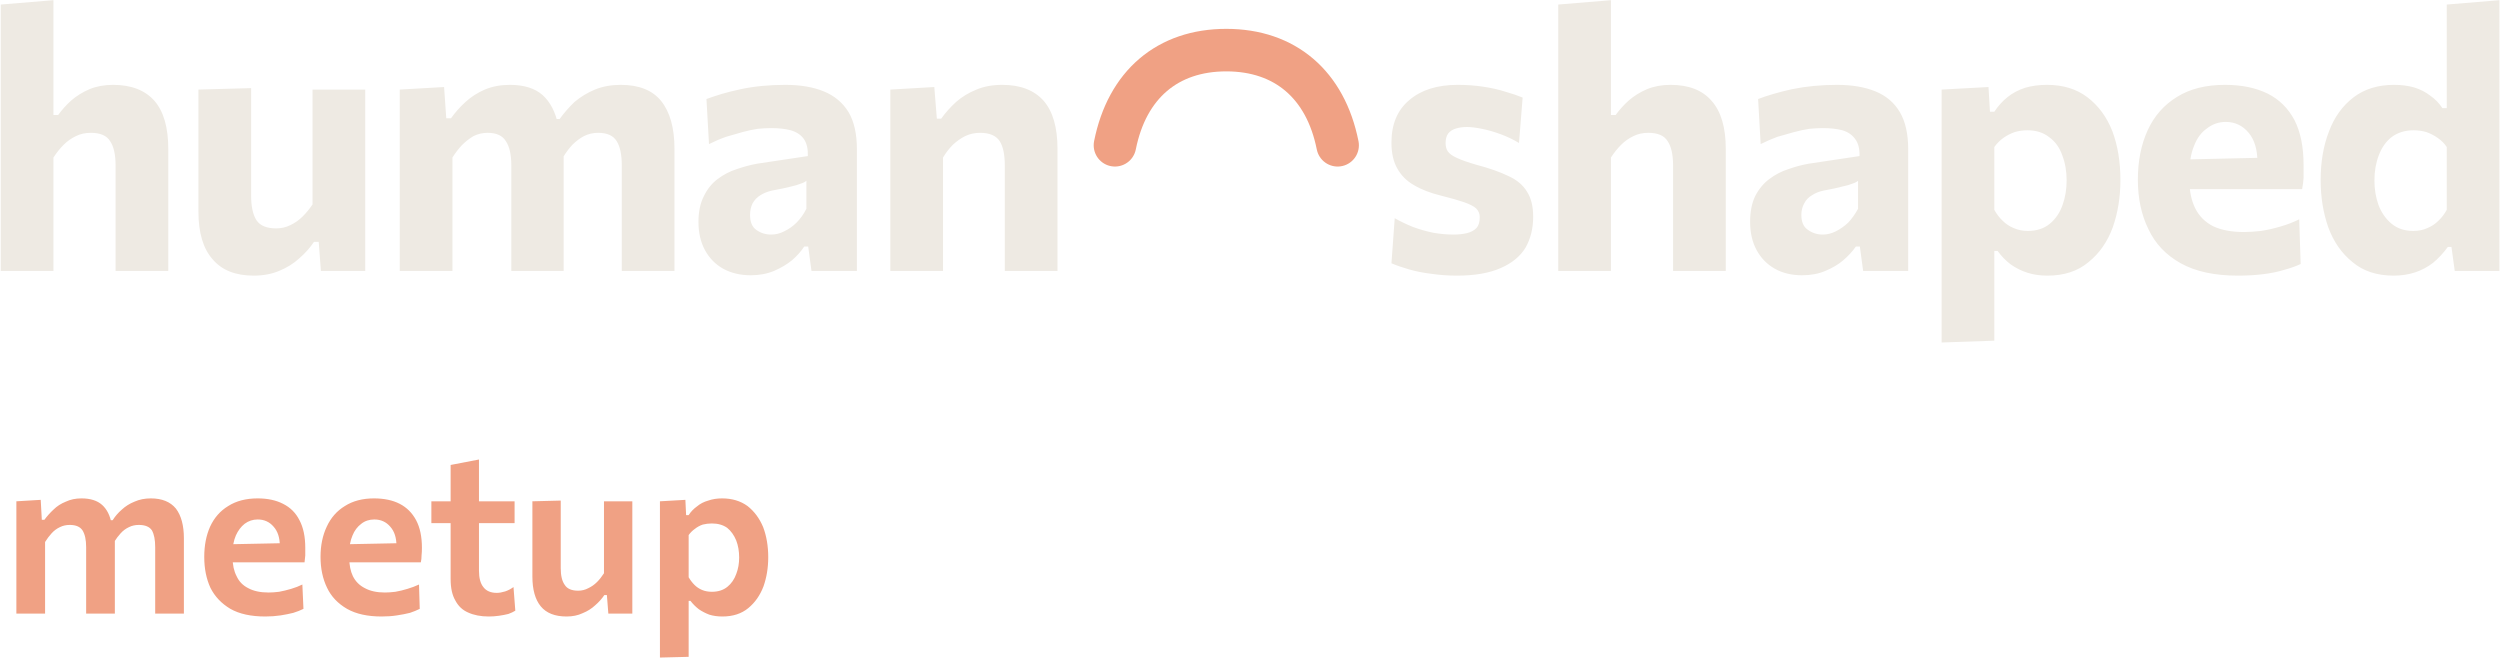
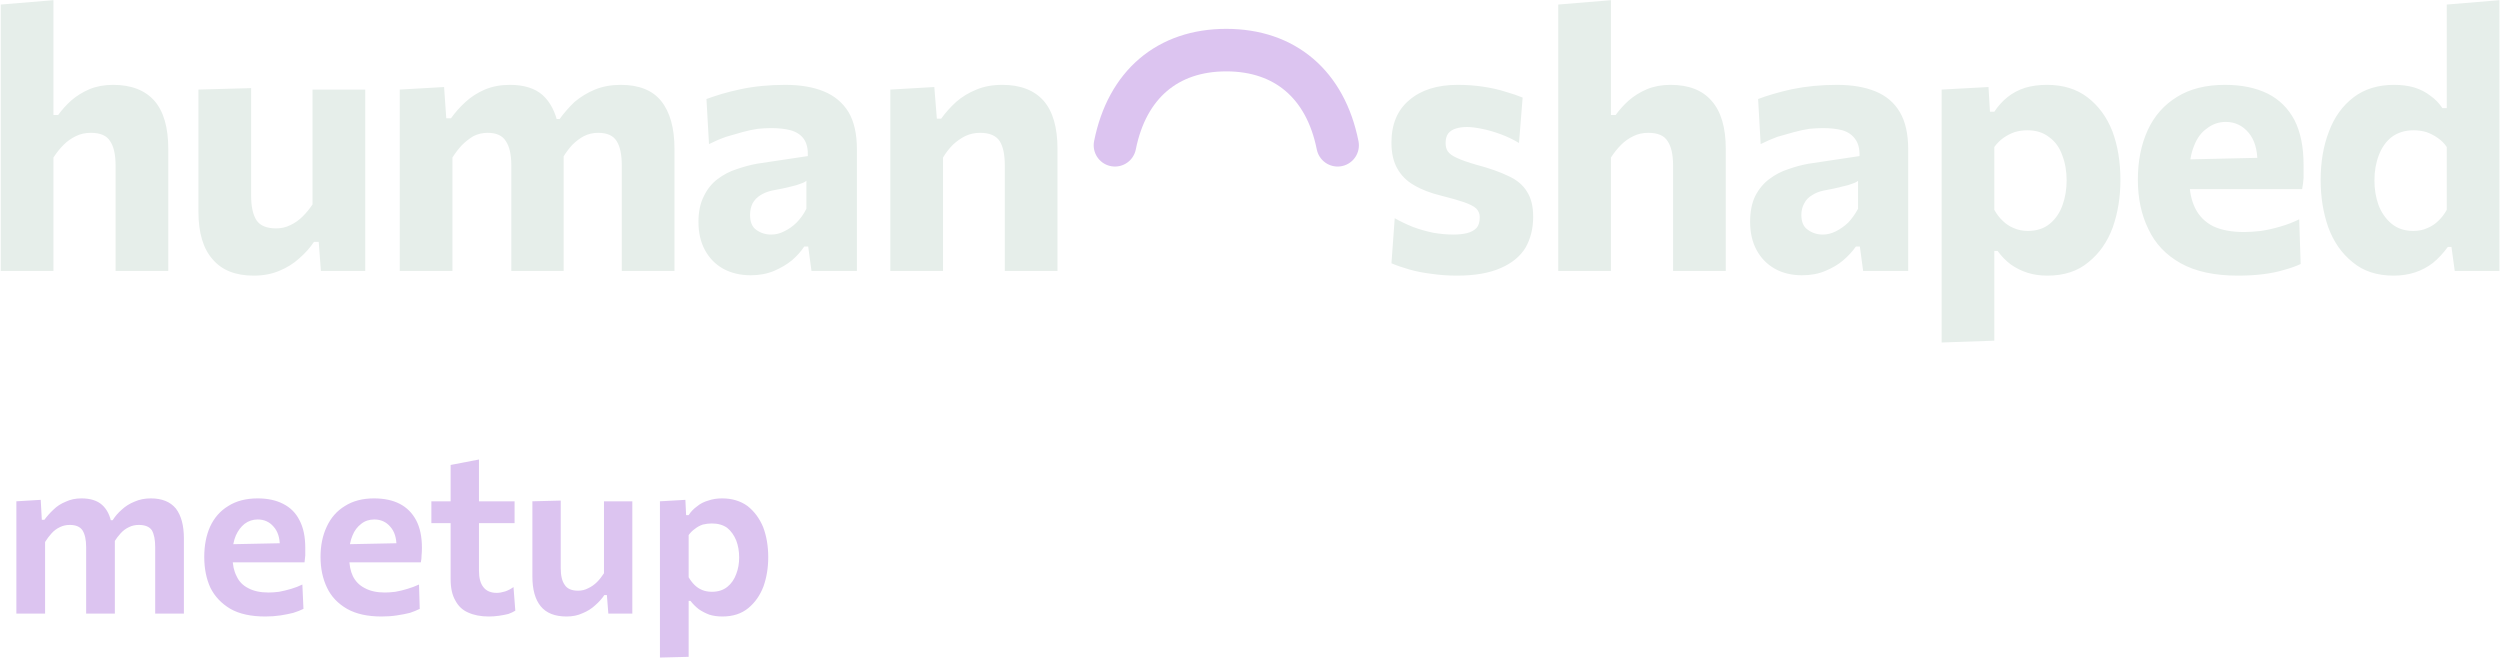
<svg xmlns="http://www.w3.org/2000/svg" width="688" height="181" viewBox="0 0 687.55 180.99" role="img" aria-label="Human-Shaped Meetup">
  <g transform="translate(-6.30 -25.45)">
-     <path fill="#EEEAE3" d="M6.3 100Q6.3 94.6 6.3 89.6Q6.3 84.6 6.3 78.4V50.6Q6.3 44.5 6.3 38.6Q6.3 32.6 6.3 26.7L20.8 25.5Q20.8 31.3 20.8 37.5Q20.8 43.8 20.8 50.6V57.1H22.1Q23.6 55 25.7 53.1Q27.9 51.2 30.7 50Q33.6 48.8 37.2 48.8Q44.7 48.8 48.6 53.2Q52.4 57.6 52.4 66.4Q52.4 69.8 52.4 72.5Q52.4 75.3 52.4 78.4Q52.4 84.5 52.4 89.5Q52.4 94.6 52.4 100H37.9Q37.9 94.6 37.9 89.6Q37.9 84.7 37.9 79.2V71Q37.9 66.5 36.4 64.3Q35 62 31.1 62Q28.8 62 27 62.9Q25.1 63.8 23.6 65.3Q22.1 66.8 20.8 68.8V79.2Q20.8 84.8 20.8 89.7Q20.8 94.6 20.8 100ZM75.9 101.3Q68.4 101.3 64.6 96.8Q60.7 92.4 60.7 83.7Q60.7 80.3 60.7 77.8Q60.7 75.4 60.7 72.8Q60.7 67.8 60.7 64.1Q60.7 60.3 60.7 57Q60.7 53.7 60.7 50.1L75.2 49.7Q75.2 55 75.2 60.2Q75.2 65.4 75.2 71V79.3Q75.2 83.8 76.7 86.1Q78.2 88.3 82.1 88.3Q84.2 88.3 86 87.4Q87.9 86.5 89.4 85Q90.9 83.5 92.1 81.7V71Q92.1 65.4 92.1 60.4Q92.1 55.4 92.1 50.1H106.6Q106.6 55.4 106.6 60.6Q106.6 65.8 106.6 72.8V78.4Q106.6 84.6 106.6 89.6Q106.6 94.6 106.6 100H94.4L93.8 92H92.5Q90.9 94.4 88.5 96.5Q86.1 98.7 82.9 100Q79.8 101.3 75.9 101.3ZM116.1 100Q116.1 94.6 116.1 89.6Q116.1 84.6 116.1 78.4V73.4Q116.1 67.7 116.1 61.9Q116.1 56 116.1 50.1L128.3 49.4L128.9 58H130.2Q131.9 55.6 134.2 53.5Q136.5 51.4 139.5 50.1Q142.6 48.8 146.4 48.8Q152.2 48.8 155.4 51.6Q158.6 54.5 159.7 59.9L160.6 60.1Q160.9 61.5 161.1 63.1Q161.2 64.7 161.2 66.4Q161.2 69.8 161.2 72.5Q161.2 75.3 161.2 78.4Q161.2 84.5 161.2 89.5Q161.2 94.6 161.2 100H146.8Q146.8 94.6 146.8 89.6Q146.8 84.7 146.8 79.2V71Q146.8 66.5 145.3 64.3Q143.9 62 140.3 62Q138.2 62 136.4 62.9Q134.7 63.9 133.2 65.4Q131.8 66.9 130.6 68.8V79.2Q130.6 84.8 130.6 89.7Q130.6 94.6 130.6 100ZM177.2 100Q177.2 94.6 177.2 89.6Q177.2 84.7 177.2 79.2V71Q177.2 66.5 175.8 64.3Q174.4 62 170.7 62Q168.6 62 166.8 62.9Q165.1 63.8 163.6 65.3Q162.2 66.8 161 68.8L158.9 58.2H160.1Q161.9 55.7 164.2 53.5Q166.7 51.4 169.8 50.1Q173 48.8 176.9 48.8Q184.4 48.8 188 53.2Q191.7 57.8 191.7 66.4Q191.7 69.8 191.7 72.5Q191.7 75.3 191.7 78.4Q191.7 84.5 191.7 89.5Q191.7 94.6 191.7 100ZM212.7 101.2Q208.4 101.2 205.1 99.4Q201.9 97.6 200.1 94.3Q198.3 91 198.3 86.5Q198.3 82.3 199.8 79.4Q201.2 76.5 203.6 74.7Q206 72.9 208.8 72Q211.7 71 214.4 70.5L228.4 68.4Q228.5 65.4 227.3 63.7Q226.1 62 223.7 61.3Q221.4 60.7 218.3 60.7Q216.6 60.7 214.6 60.9Q212.6 61.2 210.4 61.8Q208.2 62.4 205.9 63.1Q203.6 63.9 201.2 65.1L200.5 52.7Q202.4 52 204.7 51.3Q207.1 50.6 209.9 50Q212.7 49.4 215.8 49.1Q218.9 48.8 222.2 48.8Q228.4 48.8 232.8 50.6Q237.2 52.4 239.6 56.3Q241.9 60.2 241.9 66.5Q241.9 69 241.9 72.5Q241.9 76 241.9 78.8V83.8Q241.9 87.5 241.9 91.5Q241.9 95.5 241.9 100H229.4L228.5 93.3H227.4Q226.1 95.3 224 97.1Q221.9 98.8 219.1 100Q216.2 101.2 212.7 101.2ZM218.3 90Q220.2 90 221.9 89.1Q223.8 88.2 225.3 86.7Q226.9 85.1 228 82.9V75.2Q227.4 75.7 226.4 76Q225.5 76.4 223.7 76.8Q221.8 77.3 218.5 77.9Q216.7 78.3 215.3 79.2Q214 80 213.2 81.4Q212.5 82.8 212.5 84.6Q212.5 87.5 214.2 88.7Q216 90 218.3 90ZM251.1 100Q251.1 94.6 251.1 89.6Q251.1 84.6 251.1 78.4V73.4Q251.1 67.7 251.1 61.9Q251.1 56 251.1 50.1L263.2 49.4L263.9 58.1H265.1Q266.8 55.7 269.2 53.5Q271.6 51.4 274.8 50.1Q277.9 48.8 281.9 48.8Q289.4 48.8 293.3 53.2Q297.1 57.6 297.1 66.4Q297.1 69.8 297.1 72.5Q297.1 75.3 297.1 78.4Q297.1 84.5 297.1 89.5Q297.1 94.6 297.1 100H282.6Q282.6 94.6 282.6 89.6Q282.6 84.7 282.6 79.2V71Q282.6 66.5 281.2 64.3Q279.7 62 275.8 62Q273.6 62 271.7 62.9Q269.9 63.8 268.3 65.3Q266.8 66.8 265.6 68.8V79.2Q265.6 84.8 265.6 89.7Q265.6 94.6 265.6 100ZM407 101.3Q403.4 101.3 400 100.8Q396.7 100.4 393.9 99.6Q391.1 98.8 389 97.9L389.9 85.5Q392.2 86.8 394.9 87.9Q397.6 88.9 400.5 89.5Q403.4 90 406.1 90Q408.1 90 409.8 89.6Q411.4 89.2 412.4 88.2Q413.3 87.2 413.3 85.2Q413.3 83.8 412.3 82.8Q411.3 81.9 409 81.1Q406.7 80.3 402.7 79.3Q398.2 78.2 395.2 76.4Q392.2 74.7 390.6 71.8Q389 69 389 64.7Q389 57.1 393.9 53Q398.8 48.8 407.2 48.8Q410.9 48.8 414.2 49.3Q417.6 49.8 420.4 50.7Q423.2 51.5 425.1 52.3L424.1 64.8Q421.8 63.4 419.1 62.4Q416.4 61.4 413.9 60.9Q411.4 60.4 409.8 60.4Q408.1 60.4 406.8 60.8Q405.4 61.2 404.6 62.2Q403.9 63.2 403.9 64.8Q403.9 66.2 404.5 67.1Q405.2 68.1 407 68.9Q408.9 69.8 412.4 70.8Q417.7 72.2 421.2 73.9Q424.7 75.5 426.3 78.2Q428 80.8 428 85.1Q428 89.9 425.9 93.6Q423.7 97.2 419.1 99.2Q414.4 101.3 407 101.3ZM434.9 100Q434.9 94.6 434.9 89.6Q434.9 84.6 434.9 78.4V50.6Q434.9 44.5 434.9 38.6Q434.9 32.6 434.9 26.7L449.4 25.5Q449.4 31.3 449.4 37.5Q449.4 43.8 449.4 50.6V57.1H450.7Q452.2 55 454.3 53.1Q456.5 51.2 459.3 50Q462.2 48.8 465.8 48.8Q473.3 48.8 477.1 53.2Q481 57.6 481 66.4Q481 69.8 481 72.5Q481 75.3 481 78.4Q481 84.5 481 89.5Q481 94.6 481 100H466.5Q466.5 94.6 466.5 89.6Q466.5 84.7 466.5 79.2V71Q466.5 66.5 465 64.3Q463.6 62 459.7 62Q457.4 62 455.6 62.9Q453.7 63.8 452.2 65.3Q450.7 66.8 449.4 68.8V79.2Q449.4 84.8 449.4 89.7Q449.4 94.6 449.4 100ZM502 101.2Q497.7 101.2 494.5 99.4Q491.3 97.6 489.5 94.3Q487.7 91 487.7 86.5Q487.7 82.3 489.1 79.4Q490.6 76.5 493 74.7Q495.4 72.9 498.2 72Q501 71 503.8 70.5L517.8 68.4Q517.9 65.4 516.6 63.7Q515.4 62 513.1 61.3Q510.8 60.7 507.7 60.7Q506 60.7 504 60.9Q502 61.2 499.8 61.8Q497.6 62.4 495.2 63.1Q493 63.9 490.6 65.1L489.9 52.7Q491.7 52 494.1 51.3Q496.5 50.6 499.2 50Q502.1 49.4 505.2 49.1Q508.3 48.8 511.6 48.8Q517.8 48.8 522.2 50.6Q526.6 52.4 528.9 56.3Q531.2 60.2 531.2 66.5Q531.2 69 531.2 72.5Q531.2 76 531.2 78.8V83.8Q531.2 87.5 531.2 91.5Q531.2 95.5 531.2 100H518.8L517.9 93.3H516.8Q515.4 95.3 513.3 97.1Q511.3 98.8 508.4 100Q505.6 101.2 502 101.2ZM507.7 90Q509.5 90 511.3 89.1Q513.1 88.2 514.7 86.7Q516.2 85.1 517.4 82.9V75.2Q516.8 75.7 515.8 76Q514.9 76.4 513 76.8Q511.2 77.3 507.9 77.9Q506 78.3 504.7 79.2Q503.3 80 502.6 81.4Q501.8 82.8 501.8 84.6Q501.8 87.5 503.6 88.7Q505.4 90 507.7 90ZM540.4 119.7Q540.4 114.2 540.4 109Q540.4 103.8 540.4 97.6V73.4Q540.4 67.7 540.4 61.9Q540.4 56 540.4 50.1L553.3 49.4L553.7 56.2H554.9Q556.4 53.9 558.5 52.2Q560.6 50.5 563.4 49.6Q566.1 48.8 569.4 48.8Q576 48.8 580.5 52.2Q585.1 55.7 587.4 61.6Q589.6 67.5 589.6 75Q589.6 82 587.5 88Q585.3 94 580.8 97.6Q576.4 101.3 569.5 101.3Q566.5 101.3 564 100.5Q561.5 99.7 559.4 98.2Q557.4 96.7 555.8 94.5H554.9V98.3Q554.9 104 554.9 108.9Q554.9 113.8 554.9 119.2ZM564.1 89Q567.8 89 570.2 87Q572.6 85 573.7 81.8Q574.8 78.7 574.8 75.1Q574.8 71.3 573.6 68.2Q572.5 65 570 63.2Q567.6 61.3 564 61.3Q562.2 61.3 560.5 61.8Q558.8 62.4 557.4 63.4Q556 64.4 554.9 65.9V83.2Q555.9 85 557.2 86.2Q558.5 87.5 560.2 88.2Q562 89 564.1 89ZM621.9 101.3Q612.3 101.3 606.2 97.9Q600.1 94.5 597.3 88.5Q594.4 82.6 594.4 74.9Q594.4 67.2 597.1 61.3Q599.8 55.4 605.2 52.1Q610.5 48.8 618.4 48.8Q625.2 48.8 630.1 51.2Q634.9 53.6 637.5 58.5Q640 63.4 640 70.8Q640 72.8 640 74.4Q639.9 76 639.6 77.5L627.1 72.7Q627.2 72 627.3 71.3Q627.3 70.6 627.3 70Q627.3 64.9 624.9 62Q622.4 59 618.6 59Q615.7 59 613.4 60.8Q611.1 62.4 609.9 65.5Q608.6 68.6 608.6 72.8V75.2Q608.6 79.6 610.2 82.8Q611.8 86 615.1 87.7Q618.5 89.3 623.6 89.3Q625.6 89.3 628.3 89Q630.9 88.6 633.6 87.8Q636.4 87 638.8 85.8L639.2 98.1Q637.3 99 634.7 99.7Q632.1 100.5 628.9 100.9Q625.7 101.3 621.9 101.3ZM600 77.5V69.5L631.1 68.8L639.6 71.4V77.5ZM664.8 101.3Q657.9 101.3 653.5 97.6Q649 94 646.8 88Q644.7 82 644.7 75Q644.7 67.5 647 61.6Q649.2 55.7 653.8 52.2Q658.3 48.8 664.9 48.8Q667.9 48.8 670.4 49.5Q673 50.3 674.9 51.8Q676.9 53.2 678.2 55.2H679.4V50.6Q679.4 44.5 679.4 38.6Q679.4 32.7 679.4 26.7L693.9 25.5Q693.9 31.3 693.9 37.6Q693.9 43.8 693.9 50.6V78.4Q693.9 84.6 693.9 89.6Q693.9 94.6 693.9 100H681.6L680.7 93.4H679.7Q677.8 96 675.6 97.8Q673.4 99.5 670.7 100.4Q668 101.3 664.8 101.3ZM670.2 89Q672.4 89 674.1 88.2Q675.8 87.5 677.1 86.2Q678.4 85 679.4 83.2V65.9Q678.4 64.4 676.9 63.4Q675.5 62.4 673.8 61.8Q672.1 61.3 670.3 61.3Q666.7 61.3 664.2 63.2Q661.9 65 660.7 68.2Q659.5 71.3 659.5 75.1Q659.5 78.7 660.6 81.8Q661.8 85 664.2 87Q666.6 89 670.2 89Z" />
-     <path fill="none" stroke="#F0A184" stroke-width="11.70" stroke-linecap="round" d="M312.91 65.43C316.25 48.71 327.39 39.24 343.55 39.24S370.85 48.71 374.19 65.43" />
-     <path fill="#F0A184" d="M10.6 194.3Q10.6 190.9 10.6 187.8Q10.6 184.7 10.6 180.8V177.7Q10.6 174.2 10.6 170.6Q10.6 167 10.6 163.4L17.3 163L17.6 168.5H18.3Q19.4 167 20.8 165.7Q22.2 164.3 24.2 163.5Q26.1 162.6 28.5 162.6Q32.2 162.6 34.2 164.4Q36.2 166.2 36.8 169.6L37.3 169.8Q37.5 170.6 37.6 171.6Q37.7 172.5 37.7 173.6Q37.7 175.6 37.7 177.3Q37.7 179 37.7 180.8Q37.7 184.6 37.7 187.8Q37.7 190.9 37.7 194.3H29.8Q29.8 190.9 29.8 187.8Q29.8 184.7 29.8 181.2V176Q29.8 173 28.8 171.4Q27.8 169.9 25.3 169.9Q23.8 169.9 22.6 170.5Q21.3 171.1 20.3 172.2Q19.3 173.3 18.5 174.6V181.2Q18.5 184.8 18.5 187.9Q18.5 190.9 18.5 194.3ZM48.8 194.3Q48.8 190.9 48.8 187.8Q48.8 184.7 48.8 181.2V176Q48.8 173 47.9 171.4Q46.9 169.9 44.3 169.9Q42.8 169.9 41.6 170.5Q40.3 171.1 39.3 172.2Q38.3 173.3 37.5 174.6L36.3 168.6H37.1Q38.1 167 39.6 165.7Q41.1 164.3 43.1 163.5Q45.1 162.6 47.6 162.6Q52.2 162.6 54.5 165.4Q56.7 168.3 56.7 173.6Q56.7 175.6 56.7 177.3Q56.7 179 56.7 180.8Q56.7 184.6 56.7 187.8Q56.7 190.9 56.7 194.3ZM79.1 195.1Q73.2 195.1 69.5 193Q65.8 190.8 64 187.2Q62.3 183.5 62.3 178.7Q62.3 174 63.9 170.4Q65.6 166.7 68.9 164.7Q72.2 162.6 77 162.6Q81.1 162.6 84 164.1Q87 165.6 88.5 168.6Q90.1 171.6 90.1 176.2Q90.1 177.4 90.1 178.3Q90 179.3 89.9 180.2L83 177.5Q83.1 177 83.1 176.6Q83.1 176.1 83.1 175.7Q83.1 172.3 81.4 170.4Q79.7 168.4 77 168.4Q75 168.4 73.4 169.6Q71.9 170.8 71 172.8Q70.1 174.9 70.1 177.6V178.9Q70.1 181.9 71.2 184Q72.2 186.2 74.4 187.3Q76.6 188.5 80 188.5Q81.3 188.5 82.9 188.3Q84.5 188 86.2 187.5Q87.9 187 89.3 186.3L89.6 193Q88.4 193.6 86.8 194.1Q85.2 194.5 83.3 194.8Q81.3 195.1 79.1 195.1ZM65.4 180.2V175.3L85.2 174.9L89.9 176.7V180.2ZM111.1 195.1Q105.3 195.1 101.6 193Q97.8 190.8 96.1 187.2Q94.3 183.5 94.3 178.7Q94.3 174 96 170.4Q97.7 166.7 101 164.7Q104.3 162.6 109 162.6Q113.2 162.6 116.1 164.1Q119 165.6 120.6 168.6Q122.2 171.6 122.2 176.2Q122.2 177.4 122.1 178.3Q122.1 179.3 121.9 180.2L115.1 177.5Q115.1 177 115.2 176.6Q115.2 176.1 115.2 175.7Q115.2 172.3 113.5 170.4Q111.8 168.4 109.1 168.4Q107 168.4 105.5 169.6Q103.9 170.8 103.1 172.8Q102.2 174.9 102.2 177.6V178.9Q102.2 181.9 103.2 184Q104.3 186.2 106.5 187.3Q108.7 188.5 112 188.5Q113.3 188.5 114.9 188.3Q116.6 188 118.2 187.5Q119.9 187 121.4 186.3L121.6 193Q120.4 193.6 118.9 194.1Q117.3 194.5 115.3 194.8Q113.4 195.1 111.1 195.1ZM97.4 180.2V175.3L117.3 174.9L121.9 176.7V180.2ZM140.6 195.1Q137.3 195.1 134.9 194Q132.6 193 131.4 190.7Q130.1 188.5 130.1 184.8Q130.1 182.6 130.1 180.3Q130.1 178 130.1 175.6Q130.1 173.2 130.1 170.7Q130.1 168.2 130.1 165.5Q130.1 162.1 130.1 159.2Q130.1 156.4 130.1 153.4L137.9 151.9Q137.9 154.3 137.9 156.4Q137.9 158.5 137.9 160.7Q137.9 162.8 137.9 165.5V182.5Q137.9 185.5 139.1 187Q140.3 188.6 142.8 188.6Q143.8 188.6 145.1 188.2Q146.3 187.8 147.4 187L147.9 193.5Q147.1 194 146 194.4Q144.8 194.7 143.4 194.9Q142 195.1 140.6 195.1ZM124.8 169.4V163.4H147.7V169.4Q144.7 169.4 141.7 169.4Q138.7 169.4 135.9 169.4H132.4ZM162 195.1Q157.2 195.1 154.9 192.3Q152.6 189.5 152.6 184.1Q152.6 182 152.6 180.5Q152.6 179 152.6 177.4Q152.6 174.5 152.6 172.1Q152.6 169.8 152.6 167.7Q152.6 165.6 152.6 163.4L160.4 163.2Q160.4 166.5 160.4 169.7Q160.4 173 160.4 176.5V181.8Q160.4 184.9 161.5 186.4Q162.5 188 165.2 188Q166.7 188 168 187.3Q169.3 186.7 170.4 185.6Q171.4 184.6 172.3 183.2V176.5Q172.3 173 172.3 169.8Q172.3 166.7 172.3 163.4H180.1Q180.1 166.7 180.1 170Q180.1 173.2 180.1 177.4V180.8Q180.1 184.7 180.1 187.8Q180.1 190.9 180.1 194.3H173.5L173.1 189.2H172.4Q171.4 190.7 169.9 192Q168.4 193.4 166.4 194.2Q164.5 195.1 162 195.1ZM187.7 206.4Q187.7 203.1 187.7 199.8Q187.7 196.6 187.7 192.7V177.7Q187.7 174.2 187.7 170.6Q187.7 167 187.7 163.4L194.7 163L194.9 167.2H195.6Q196.5 165.8 197.9 164.8Q199.2 163.7 201 163.2Q202.7 162.6 204.8 162.6Q208.9 162.6 211.8 164.7Q214.6 166.9 216.1 170.5Q217.5 174.2 217.5 178.8Q217.5 183.1 216.2 186.8Q214.8 190.5 212 192.8Q209.2 195.1 204.9 195.1Q202.9 195.1 201.3 194.6Q199.7 194 198.4 193.1Q197.1 192.1 196.1 190.8H195.6V193.1Q195.6 196.7 195.6 199.8Q195.6 202.8 195.6 206.2ZM202 188.3Q204.6 188.3 206.3 186.9Q207.9 185.6 208.7 183.4Q209.5 181.3 209.5 178.9Q209.5 176.3 208.7 174.2Q207.8 172 206.2 170.7Q204.5 169.5 202 169.5Q200.7 169.5 199.5 169.8Q198.3 170.2 197.3 171Q196.3 171.7 195.6 172.7V184.3Q196.3 185.5 197.2 186.4Q198.1 187.3 199.3 187.8Q200.5 188.3 202 188.3Z" />
+     <path fill="#E6EEEA" d="M6.3 100Q6.3 94.6 6.3 89.6Q6.3 84.6 6.3 78.4V50.6Q6.3 44.5 6.3 38.6Q6.3 32.6 6.3 26.7L20.8 25.5Q20.8 31.3 20.8 37.5Q20.8 43.8 20.8 50.6V57.1H22.1Q23.6 55 25.7 53.1Q27.9 51.2 30.7 50Q33.6 48.8 37.2 48.8Q44.7 48.8 48.6 53.2Q52.4 57.6 52.4 66.4Q52.4 69.8 52.4 72.5Q52.4 75.3 52.4 78.4Q52.4 84.5 52.4 89.5Q52.4 94.6 52.4 100H37.9Q37.9 94.6 37.9 89.6Q37.9 84.7 37.9 79.2V71Q37.9 66.5 36.4 64.3Q35 62 31.1 62Q28.8 62 27 62.9Q25.1 63.8 23.6 65.3Q22.1 66.8 20.8 68.8V79.2Q20.8 84.8 20.8 89.7Q20.8 94.6 20.8 100ZM75.9 101.3Q68.4 101.3 64.6 96.8Q60.7 92.4 60.7 83.7Q60.7 80.3 60.7 77.8Q60.7 75.4 60.7 72.8Q60.7 67.8 60.7 64.1Q60.7 60.3 60.7 57Q60.7 53.7 60.7 50.1L75.2 49.7Q75.2 55 75.2 60.2Q75.2 65.4 75.2 71V79.3Q75.2 83.8 76.7 86.1Q78.2 88.3 82.1 88.3Q84.2 88.3 86 87.4Q87.9 86.5 89.4 85Q90.9 83.5 92.1 81.7V71Q92.1 65.4 92.1 60.4Q92.1 55.4 92.1 50.1H106.6Q106.6 55.4 106.6 60.6Q106.6 65.8 106.6 72.8V78.4Q106.6 84.6 106.6 89.6Q106.6 94.6 106.6 100H94.4L93.8 92H92.5Q90.9 94.4 88.5 96.5Q86.1 98.7 82.9 100Q79.8 101.3 75.9 101.3ZM116.1 100Q116.1 94.6 116.1 89.6Q116.1 84.6 116.1 78.4V73.4Q116.1 67.7 116.1 61.9Q116.1 56 116.1 50.1L128.3 49.4L128.9 58H130.2Q131.9 55.6 134.2 53.5Q136.5 51.4 139.5 50.1Q142.6 48.8 146.4 48.8Q152.2 48.8 155.4 51.6Q158.6 54.5 159.7 59.9L160.6 60.1Q160.9 61.5 161.1 63.1Q161.2 64.7 161.2 66.4Q161.2 69.8 161.2 72.5Q161.2 75.3 161.2 78.4Q161.2 84.5 161.2 89.5Q161.2 94.6 161.2 100H146.8Q146.8 94.6 146.8 89.6Q146.8 84.7 146.8 79.2V71Q146.8 66.5 145.3 64.3Q143.9 62 140.3 62Q138.2 62 136.4 62.9Q134.7 63.9 133.2 65.4Q131.8 66.9 130.6 68.8V79.2Q130.6 84.8 130.6 89.7Q130.6 94.6 130.6 100ZM177.2 100Q177.2 94.6 177.2 89.6Q177.2 84.7 177.2 79.2V71Q177.2 66.5 175.8 64.3Q174.4 62 170.7 62Q168.6 62 166.8 62.9Q165.1 63.8 163.6 65.3Q162.2 66.8 161 68.8L158.9 58.2H160.1Q161.9 55.7 164.2 53.5Q166.7 51.4 169.8 50.1Q173 48.8 176.9 48.8Q184.4 48.8 188 53.2Q191.7 57.8 191.7 66.4Q191.7 69.8 191.7 72.5Q191.7 75.3 191.7 78.4Q191.7 84.5 191.7 89.5Q191.7 94.6 191.7 100ZM212.7 101.2Q208.4 101.2 205.1 99.4Q201.9 97.6 200.1 94.3Q198.3 91 198.3 86.5Q198.3 82.3 199.8 79.4Q201.2 76.5 203.6 74.7Q206 72.9 208.8 72Q211.7 71 214.4 70.5L228.4 68.4Q228.5 65.4 227.3 63.7Q226.1 62 223.7 61.3Q221.4 60.7 218.3 60.7Q216.6 60.7 214.6 60.9Q212.6 61.2 210.4 61.8Q208.2 62.4 205.9 63.1Q203.6 63.9 201.2 65.1L200.5 52.7Q202.4 52 204.7 51.3Q207.1 50.6 209.9 50Q212.7 49.4 215.8 49.1Q218.9 48.8 222.2 48.8Q228.4 48.8 232.8 50.6Q237.2 52.4 239.6 56.3Q241.9 60.2 241.9 66.5Q241.9 69 241.9 72.5Q241.9 76 241.9 78.8V83.8Q241.9 87.5 241.9 91.5Q241.9 95.5 241.9 100H229.4L228.5 93.3H227.4Q226.1 95.3 224 97.1Q221.9 98.8 219.1 100Q216.2 101.2 212.7 101.2ZM218.3 90Q220.2 90 221.9 89.1Q223.8 88.2 225.3 86.7Q226.9 85.1 228 82.9V75.2Q227.4 75.7 226.4 76Q225.5 76.4 223.7 76.8Q221.8 77.3 218.5 77.9Q216.7 78.3 215.3 79.2Q214 80 213.2 81.4Q212.5 82.8 212.5 84.6Q212.5 87.5 214.2 88.7Q216 90 218.3 90ZM251.1 100Q251.1 94.6 251.1 89.6Q251.1 84.6 251.1 78.4V73.4Q251.1 67.7 251.1 61.9Q251.1 56 251.1 50.1L263.2 49.4L263.9 58.1H265.1Q266.8 55.7 269.2 53.5Q271.6 51.4 274.8 50.1Q277.9 48.8 281.9 48.8Q289.4 48.8 293.3 53.2Q297.1 57.6 297.1 66.4Q297.1 69.8 297.1 72.5Q297.1 75.3 297.1 78.4Q297.1 84.5 297.1 89.5Q297.1 94.6 297.1 100H282.6Q282.6 94.6 282.6 89.6Q282.6 84.7 282.6 79.2V71Q282.6 66.5 281.2 64.3Q279.7 62 275.8 62Q273.6 62 271.7 62.9Q269.9 63.8 268.3 65.3Q266.8 66.8 265.6 68.8V79.2Q265.6 84.8 265.6 89.7Q265.6 94.6 265.6 100ZM407 101.3Q403.4 101.3 400 100.8Q396.7 100.4 393.9 99.6Q391.1 98.8 389 97.9L389.9 85.5Q392.2 86.8 394.9 87.9Q397.6 88.9 400.5 89.5Q403.4 90 406.1 90Q408.1 90 409.8 89.6Q411.4 89.2 412.4 88.2Q413.3 87.2 413.3 85.2Q413.3 83.8 412.3 82.8Q411.3 81.9 409 81.1Q406.7 80.3 402.7 79.3Q398.2 78.2 395.2 76.4Q392.2 74.7 390.6 71.8Q389 69 389 64.7Q389 57.1 393.9 53Q398.8 48.8 407.2 48.8Q410.9 48.8 414.2 49.3Q417.6 49.8 420.4 50.7Q423.2 51.5 425.1 52.3L424.1 64.8Q421.8 63.4 419.1 62.4Q416.4 61.4 413.9 60.9Q411.4 60.4 409.8 60.4Q408.1 60.4 406.8 60.8Q405.4 61.2 404.6 62.2Q403.9 63.2 403.9 64.8Q403.9 66.2 404.5 67.1Q405.2 68.1 407 68.9Q408.9 69.8 412.4 70.8Q417.7 72.2 421.2 73.9Q424.7 75.5 426.3 78.2Q428 80.8 428 85.1Q428 89.9 425.9 93.6Q423.7 97.2 419.1 99.2Q414.4 101.3 407 101.3ZM434.9 100Q434.9 94.6 434.9 89.6Q434.9 84.6 434.9 78.4V50.6Q434.9 44.5 434.9 38.6Q434.9 32.6 434.9 26.7L449.4 25.5Q449.4 31.3 449.4 37.5Q449.4 43.8 449.4 50.6V57.1H450.7Q452.2 55 454.3 53.1Q456.5 51.2 459.3 50Q462.2 48.8 465.8 48.8Q473.3 48.8 477.1 53.2Q481 57.6 481 66.4Q481 69.8 481 72.5Q481 75.3 481 78.4Q481 84.5 481 89.5Q481 94.6 481 100H466.5Q466.5 94.6 466.5 89.6Q466.5 84.7 466.5 79.2V71Q466.5 66.5 465 64.3Q463.6 62 459.7 62Q457.4 62 455.6 62.9Q453.7 63.8 452.2 65.3Q450.7 66.8 449.4 68.8V79.2Q449.4 84.8 449.4 89.7Q449.4 94.6 449.4 100ZM502 101.2Q497.7 101.2 494.5 99.4Q491.3 97.6 489.5 94.3Q487.7 91 487.7 86.5Q487.7 82.3 489.1 79.4Q490.6 76.5 493 74.7Q495.4 72.9 498.2 72Q501 71 503.8 70.5L517.8 68.4Q517.9 65.4 516.6 63.7Q515.4 62 513.1 61.3Q510.8 60.7 507.7 60.7Q506 60.7 504 60.9Q502 61.2 499.8 61.8Q497.6 62.4 495.2 63.1Q493 63.9 490.6 65.1L489.9 52.7Q491.7 52 494.1 51.3Q496.5 50.6 499.2 50Q502.1 49.4 505.2 49.1Q508.3 48.8 511.6 48.8Q517.8 48.8 522.2 50.6Q526.6 52.4 528.9 56.3Q531.2 60.2 531.2 66.5Q531.2 69 531.2 72.5Q531.2 76 531.2 78.8V83.8Q531.2 87.5 531.2 91.5Q531.2 95.5 531.2 100H518.8L517.9 93.3H516.8Q515.4 95.3 513.3 97.1Q511.3 98.8 508.4 100Q505.6 101.2 502 101.2ZM507.7 90Q509.5 90 511.3 89.1Q513.1 88.2 514.7 86.7Q516.2 85.1 517.4 82.9V75.2Q516.8 75.7 515.8 76Q514.9 76.4 513 76.8Q511.2 77.3 507.9 77.9Q506 78.3 504.7 79.2Q503.3 80 502.6 81.4Q501.8 82.8 501.8 84.6Q501.8 87.5 503.6 88.7Q505.4 90 507.7 90ZM540.4 119.7Q540.4 114.2 540.4 109Q540.4 103.8 540.4 97.6V73.4Q540.4 67.7 540.4 61.9Q540.4 56 540.4 50.1L553.3 49.4L553.7 56.2H554.9Q556.4 53.9 558.5 52.2Q560.6 50.5 563.4 49.6Q566.1 48.8 569.4 48.8Q576 48.8 580.5 52.2Q585.1 55.7 587.4 61.6Q589.6 67.5 589.6 75Q589.6 82 587.5 88Q585.3 94 580.8 97.6Q576.4 101.3 569.5 101.3Q566.5 101.3 564 100.5Q561.5 99.7 559.4 98.2Q557.4 96.7 555.8 94.5H554.9V98.3Q554.9 104 554.9 108.9Q554.9 113.8 554.9 119.2ZM564.1 89Q567.8 89 570.2 87Q572.6 85 573.7 81.8Q574.8 78.7 574.8 75.1Q574.8 71.3 573.6 68.2Q572.5 65 570 63.2Q567.6 61.3 564 61.3Q562.2 61.3 560.5 61.8Q558.8 62.4 557.4 63.4Q556 64.4 554.9 65.9V83.2Q555.9 85 557.2 86.2Q558.5 87.5 560.2 88.2Q562 89 564.1 89ZM621.9 101.3Q612.3 101.3 606.2 97.9Q600.1 94.5 597.3 88.5Q594.4 82.6 594.4 74.9Q594.4 67.2 597.1 61.3Q599.8 55.4 605.2 52.1Q610.5 48.8 618.4 48.8Q625.2 48.8 630.1 51.2Q634.9 53.6 637.5 58.5Q640 63.4 640 70.8Q640 72.8 640 74.4Q639.9 76 639.6 77.5L627.1 72.7Q627.2 72 627.3 71.3Q627.3 70.6 627.3 70Q627.3 64.9 624.9 62Q622.4 59 618.6 59Q615.7 59 613.4 60.8Q611.1 62.4 609.9 65.5Q608.6 68.6 608.6 72.8V75.2Q608.6 79.6 610.2 82.8Q611.8 86 615.1 87.7Q618.5 89.3 623.6 89.3Q625.6 89.3 628.3 89Q630.9 88.6 633.6 87.8Q636.4 87 638.8 85.8L639.2 98.1Q637.3 99 634.7 99.7Q632.1 100.5 628.9 100.9Q625.7 101.3 621.9 101.3ZM600 77.5V69.5L631.1 68.8L639.6 71.4V77.5ZM664.8 101.3Q657.9 101.3 653.5 97.6Q649 94 646.8 88Q644.7 82 644.7 75Q644.7 67.5 647 61.6Q649.2 55.7 653.8 52.2Q658.3 48.8 664.9 48.8Q667.9 48.8 670.4 49.5Q673 50.3 674.9 51.8Q676.9 53.2 678.2 55.2H679.4V50.6Q679.4 44.5 679.4 38.6Q679.4 32.7 679.4 26.7L693.9 25.5Q693.9 31.3 693.9 37.6Q693.9 43.8 693.9 50.6V78.4Q693.9 84.6 693.9 89.6Q693.9 94.6 693.9 100H681.6L680.7 93.4H679.7Q677.8 96 675.6 97.8Q673.4 99.5 670.7 100.4Q668 101.3 664.8 101.3ZM670.2 89Q672.4 89 674.1 88.2Q675.8 87.5 677.1 86.2Q678.4 85 679.4 83.2V65.9Q678.4 64.4 676.9 63.4Q675.5 62.4 673.8 61.8Q672.1 61.3 670.3 61.3Q666.7 61.3 664.2 63.2Q661.9 65 660.7 68.2Q659.5 71.3 659.5 75.1Q659.5 78.7 660.6 81.8Q661.8 85 664.2 87Q666.6 89 670.2 89Z" />
+     <path fill="none" stroke="#DCC4F0" stroke-width="11.70" stroke-linecap="round" d="M312.91 65.43C316.25 48.71 327.39 39.24 343.55 39.24S370.85 48.71 374.19 65.43" />
+     <path fill="#DCC4F0" d="M10.6 194.3Q10.6 190.9 10.6 187.8Q10.6 184.7 10.6 180.8V177.7Q10.6 174.2 10.6 170.6Q10.6 167 10.6 163.4L17.3 163L17.6 168.5H18.3Q19.4 167 20.8 165.7Q22.2 164.3 24.2 163.5Q26.1 162.6 28.5 162.6Q32.2 162.6 34.2 164.4Q36.2 166.2 36.8 169.6L37.3 169.8Q37.5 170.6 37.6 171.6Q37.7 172.5 37.7 173.6Q37.7 175.6 37.7 177.3Q37.7 179 37.7 180.8Q37.7 184.6 37.7 187.8Q37.7 190.9 37.7 194.3H29.8Q29.8 190.9 29.8 187.8Q29.8 184.7 29.8 181.2V176Q29.8 173 28.8 171.4Q27.8 169.9 25.3 169.9Q23.8 169.9 22.6 170.5Q21.3 171.1 20.3 172.2Q19.3 173.3 18.5 174.6V181.2Q18.5 184.8 18.5 187.9Q18.5 190.9 18.5 194.3ZM48.8 194.3Q48.8 190.9 48.8 187.8Q48.8 184.7 48.8 181.2V176Q48.8 173 47.9 171.4Q46.9 169.9 44.3 169.9Q42.8 169.9 41.6 170.5Q40.3 171.1 39.3 172.2Q38.3 173.3 37.5 174.6L36.3 168.6H37.1Q38.1 167 39.6 165.7Q41.1 164.3 43.1 163.5Q45.1 162.6 47.6 162.6Q52.2 162.6 54.5 165.4Q56.7 168.3 56.7 173.6Q56.7 175.6 56.7 177.3Q56.7 179 56.7 180.8Q56.7 184.6 56.7 187.8Q56.7 190.9 56.7 194.3ZM79.1 195.1Q73.2 195.1 69.5 193Q65.8 190.8 64 187.2Q62.3 183.5 62.3 178.7Q62.3 174 63.9 170.4Q65.6 166.7 68.9 164.7Q72.2 162.6 77 162.6Q81.1 162.6 84 164.1Q87 165.6 88.5 168.6Q90.1 171.6 90.1 176.2Q90.1 177.4 90.1 178.3Q90 179.3 89.9 180.2L83 177.5Q83.1 177 83.1 176.6Q83.1 176.1 83.1 175.7Q83.1 172.3 81.4 170.4Q79.7 168.4 77 168.4Q75 168.4 73.4 169.6Q71.9 170.8 71 172.8Q70.1 174.9 70.1 177.6V178.9Q70.1 181.9 71.2 184Q72.2 186.2 74.4 187.3Q76.6 188.5 80 188.5Q81.3 188.5 82.9 188.3Q84.5 188 86.2 187.5Q87.9 187 89.3 186.3L89.6 193Q88.4 193.6 86.8 194.1Q85.2 194.5 83.3 194.8Q81.3 195.1 79.1 195.1ZM65.4 180.2V175.3L85.2 174.9L89.9 176.7V180.2ZM111.1 195.1Q105.3 195.1 101.6 193Q97.8 190.8 96.1 187.2Q94.3 183.5 94.3 178.7Q94.3 174 96 170.4Q97.7 166.7 101 164.7Q104.3 162.6 109 162.6Q113.2 162.6 116.1 164.1Q119 165.6 120.6 168.6Q122.2 171.6 122.2 176.2Q122.2 177.4 122.1 178.3Q122.1 179.3 121.9 180.2L115.1 177.5Q115.1 177 115.2 176.6Q115.2 176.1 115.2 175.7Q115.2 172.3 113.5 170.4Q111.8 168.4 109.1 168.4Q107 168.4 105.5 169.6Q103.9 170.8 103.1 172.8Q102.2 174.9 102.2 177.6V178.9Q102.2 181.9 103.2 184Q104.3 186.2 106.5 187.3Q108.7 188.5 112 188.5Q113.3 188.5 114.9 188.3Q116.6 188 118.2 187.5Q119.9 187 121.4 186.3L121.6 193Q120.4 193.6 118.9 194.1Q117.3 194.5 115.3 194.8Q113.4 195.1 111.1 195.1ZM97.4 180.2V175.3L117.3 174.9L121.9 176.7V180.2ZM140.6 195.1Q137.3 195.1 134.9 194Q132.6 193 131.4 190.7Q130.1 188.5 130.1 184.8Q130.1 182.6 130.1 180.3Q130.1 178 130.1 175.6Q130.1 173.2 130.1 170.7Q130.1 168.2 130.1 165.5Q130.1 162.1 130.1 159.2Q130.1 156.4 130.1 153.4L137.9 151.9Q137.9 154.3 137.9 156.4Q137.9 158.5 137.9 160.7Q137.9 162.8 137.9 165.5V182.5Q137.9 185.5 139.1 187Q140.3 188.6 142.8 188.6Q143.8 188.6 145.1 188.2Q146.3 187.8 147.4 187L147.9 193.5Q147.1 194 146 194.4Q144.8 194.7 143.4 194.9Q142 195.1 140.6 195.1ZM124.8 169.4V163.4H147.7V169.4Q144.7 169.4 141.7 169.4Q138.7 169.4 135.9 169.4H132.4ZM162 195.1Q157.2 195.1 154.9 192.3Q152.6 189.5 152.6 184.1Q152.6 182 152.6 180.5Q152.6 179 152.6 177.4Q152.6 174.5 152.6 172.1Q152.6 169.8 152.6 167.7Q152.6 165.6 152.6 163.4L160.4 163.2Q160.4 166.5 160.4 169.7Q160.4 173 160.4 176.5V181.8Q160.4 184.9 161.5 186.4Q162.5 188 165.2 188Q166.7 188 168 187.3Q169.3 186.7 170.4 185.6Q171.4 184.6 172.3 183.2V176.5Q172.3 173 172.3 169.8Q172.3 166.7 172.3 163.4H180.1Q180.1 166.7 180.1 170Q180.1 173.2 180.1 177.4V180.8Q180.1 184.7 180.1 187.8Q180.1 190.9 180.1 194.3H173.5L173.1 189.2H172.4Q171.4 190.7 169.9 192Q168.4 193.4 166.4 194.2Q164.5 195.1 162 195.1ZM187.7 206.4Q187.7 203.1 187.7 199.8Q187.7 196.6 187.7 192.7V177.7Q187.7 174.2 187.7 170.6Q187.7 167 187.7 163.4L194.7 163L194.9 167.2H195.6Q196.5 165.8 197.9 164.8Q199.2 163.7 201 163.2Q202.7 162.6 204.8 162.6Q208.9 162.6 211.8 164.7Q214.6 166.9 216.1 170.5Q217.5 174.2 217.5 178.8Q217.5 183.1 216.2 186.8Q214.8 190.5 212 192.8Q209.2 195.1 204.9 195.1Q202.9 195.1 201.3 194.6Q199.7 194 198.4 193.1Q197.1 192.1 196.1 190.8H195.6V193.1Q195.6 196.7 195.6 199.8Q195.6 202.8 195.6 206.2ZM202 188.3Q204.6 188.3 206.3 186.9Q207.9 185.6 208.7 183.4Q209.5 181.3 209.5 178.9Q209.5 176.3 208.7 174.2Q207.8 172 206.2 170.7Q204.5 169.5 202 169.5Q200.7 169.5 199.5 169.8Q198.3 170.2 197.3 171Q196.3 171.7 195.6 172.7V184.3Q196.3 185.5 197.2 186.4Q198.1 187.3 199.3 187.8Q200.5 188.3 202 188.3Z" />
  </g>
</svg>
